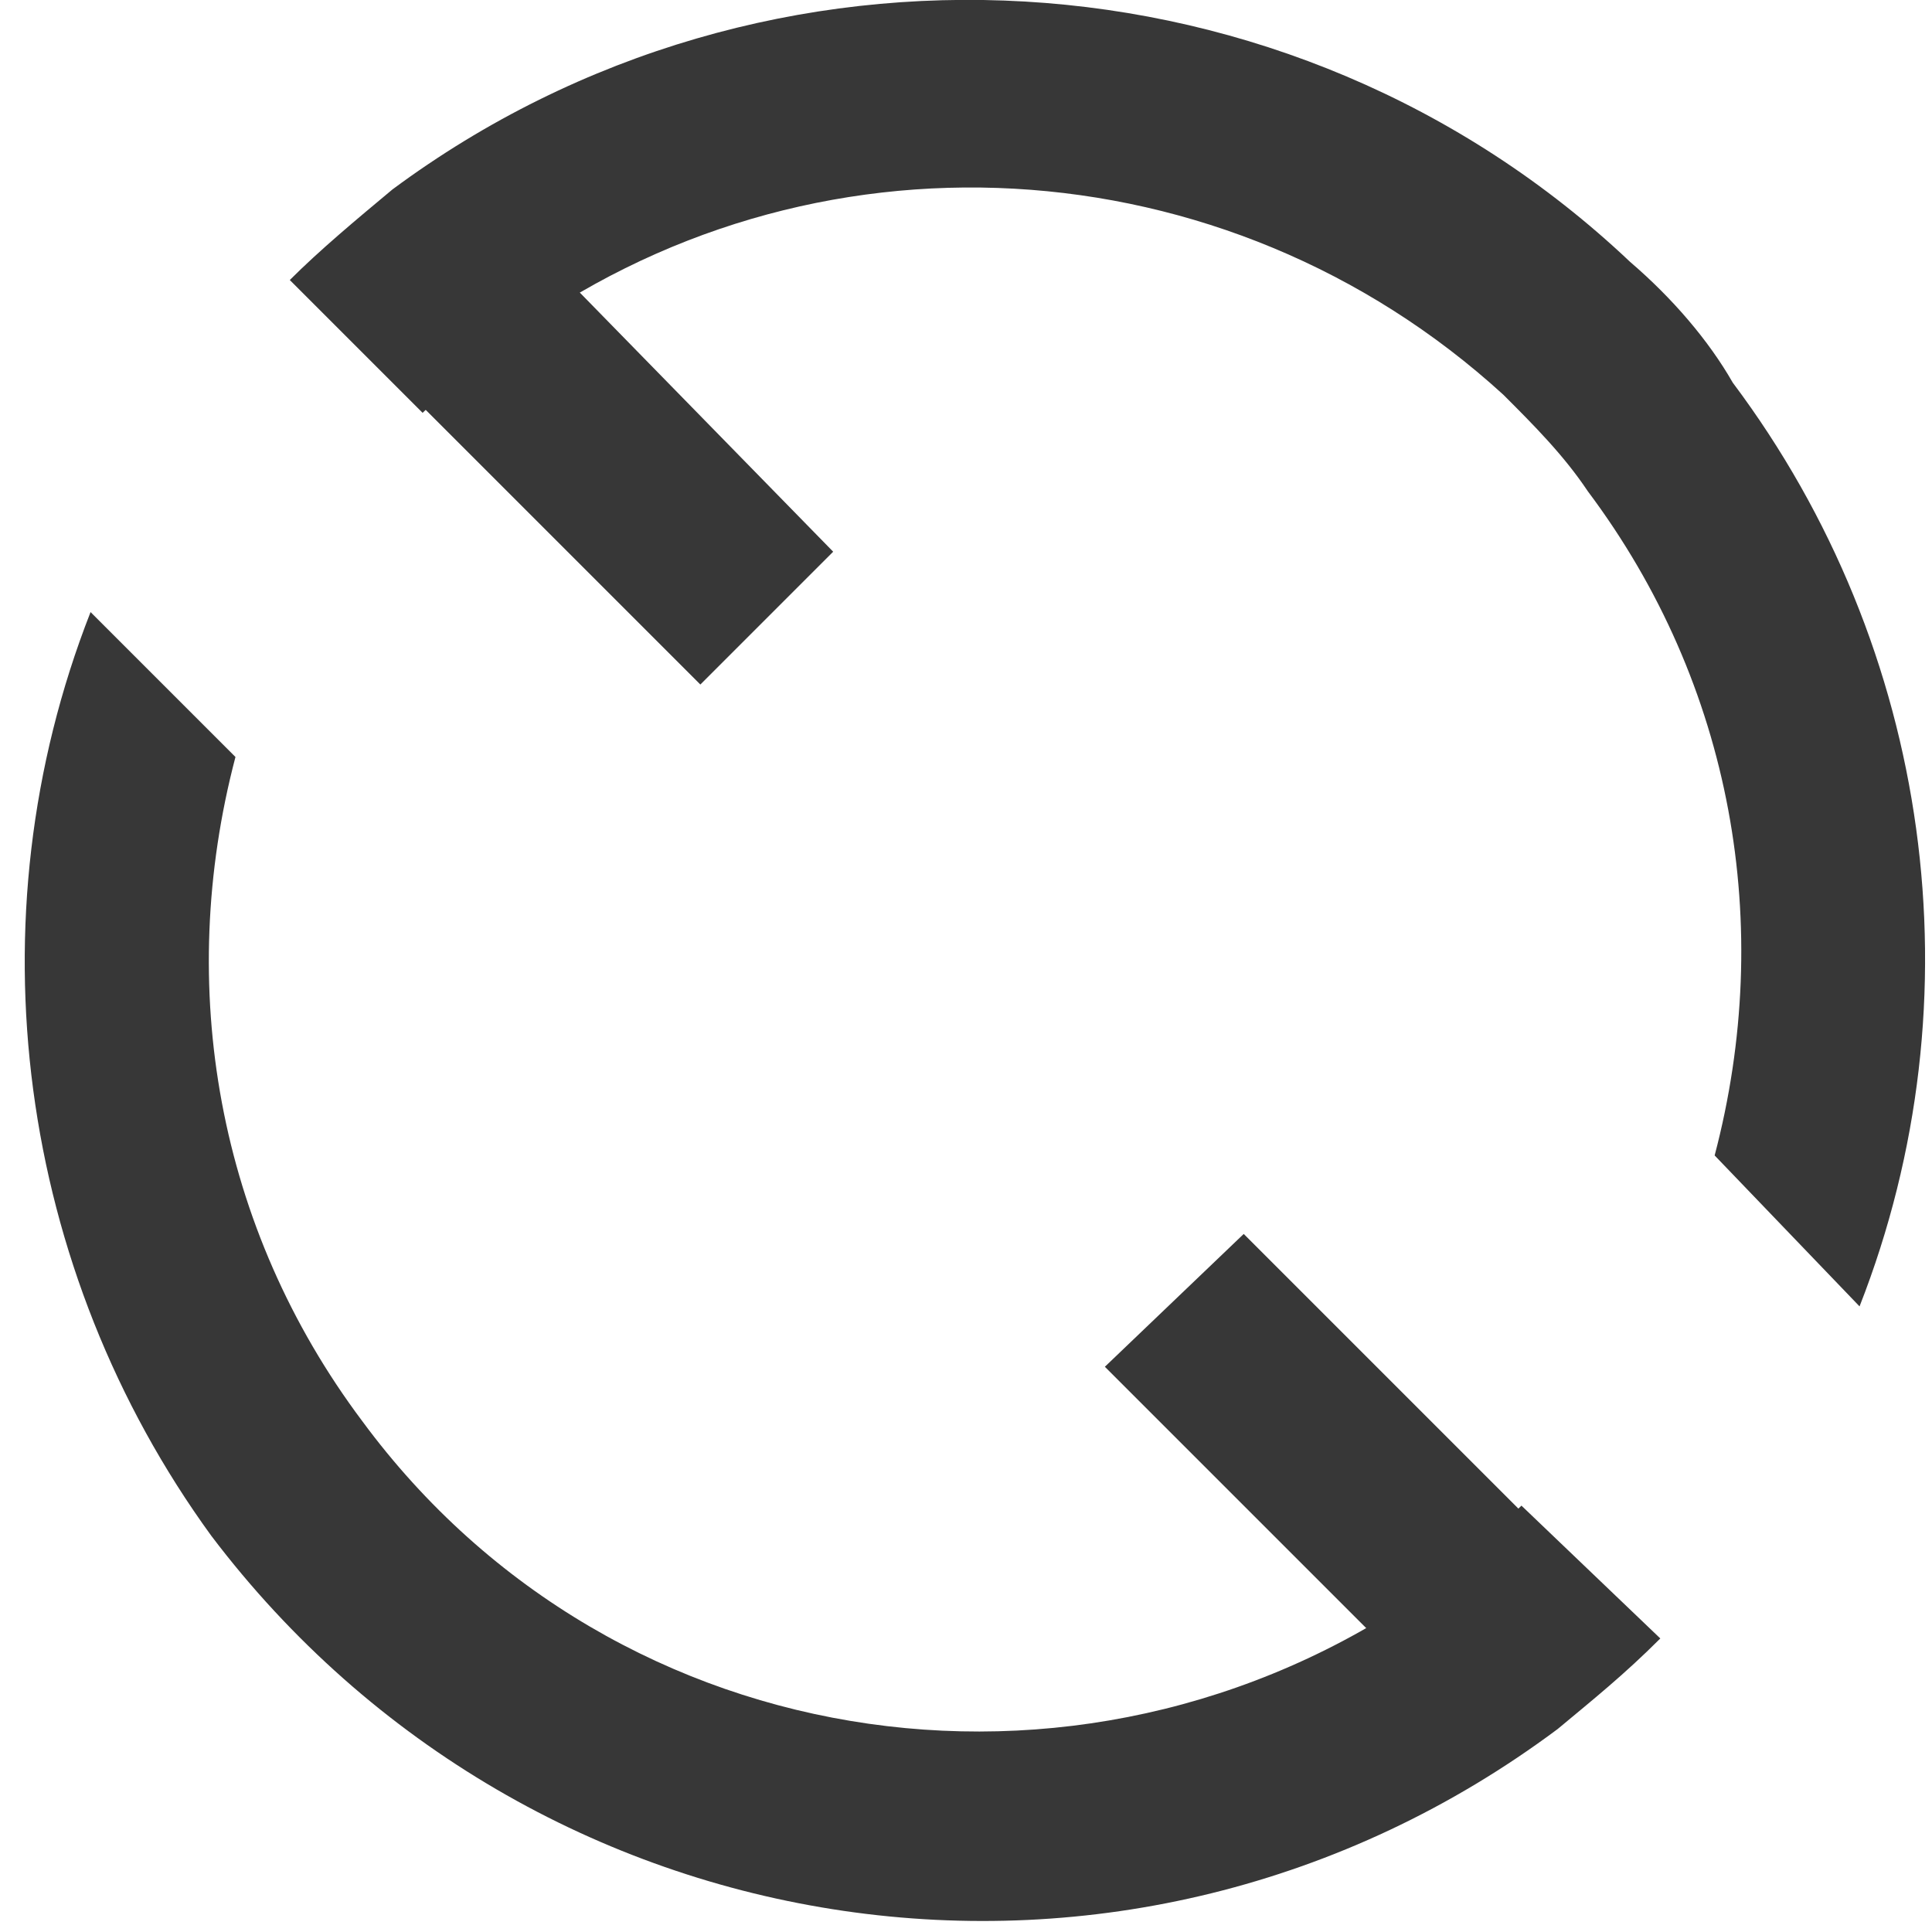
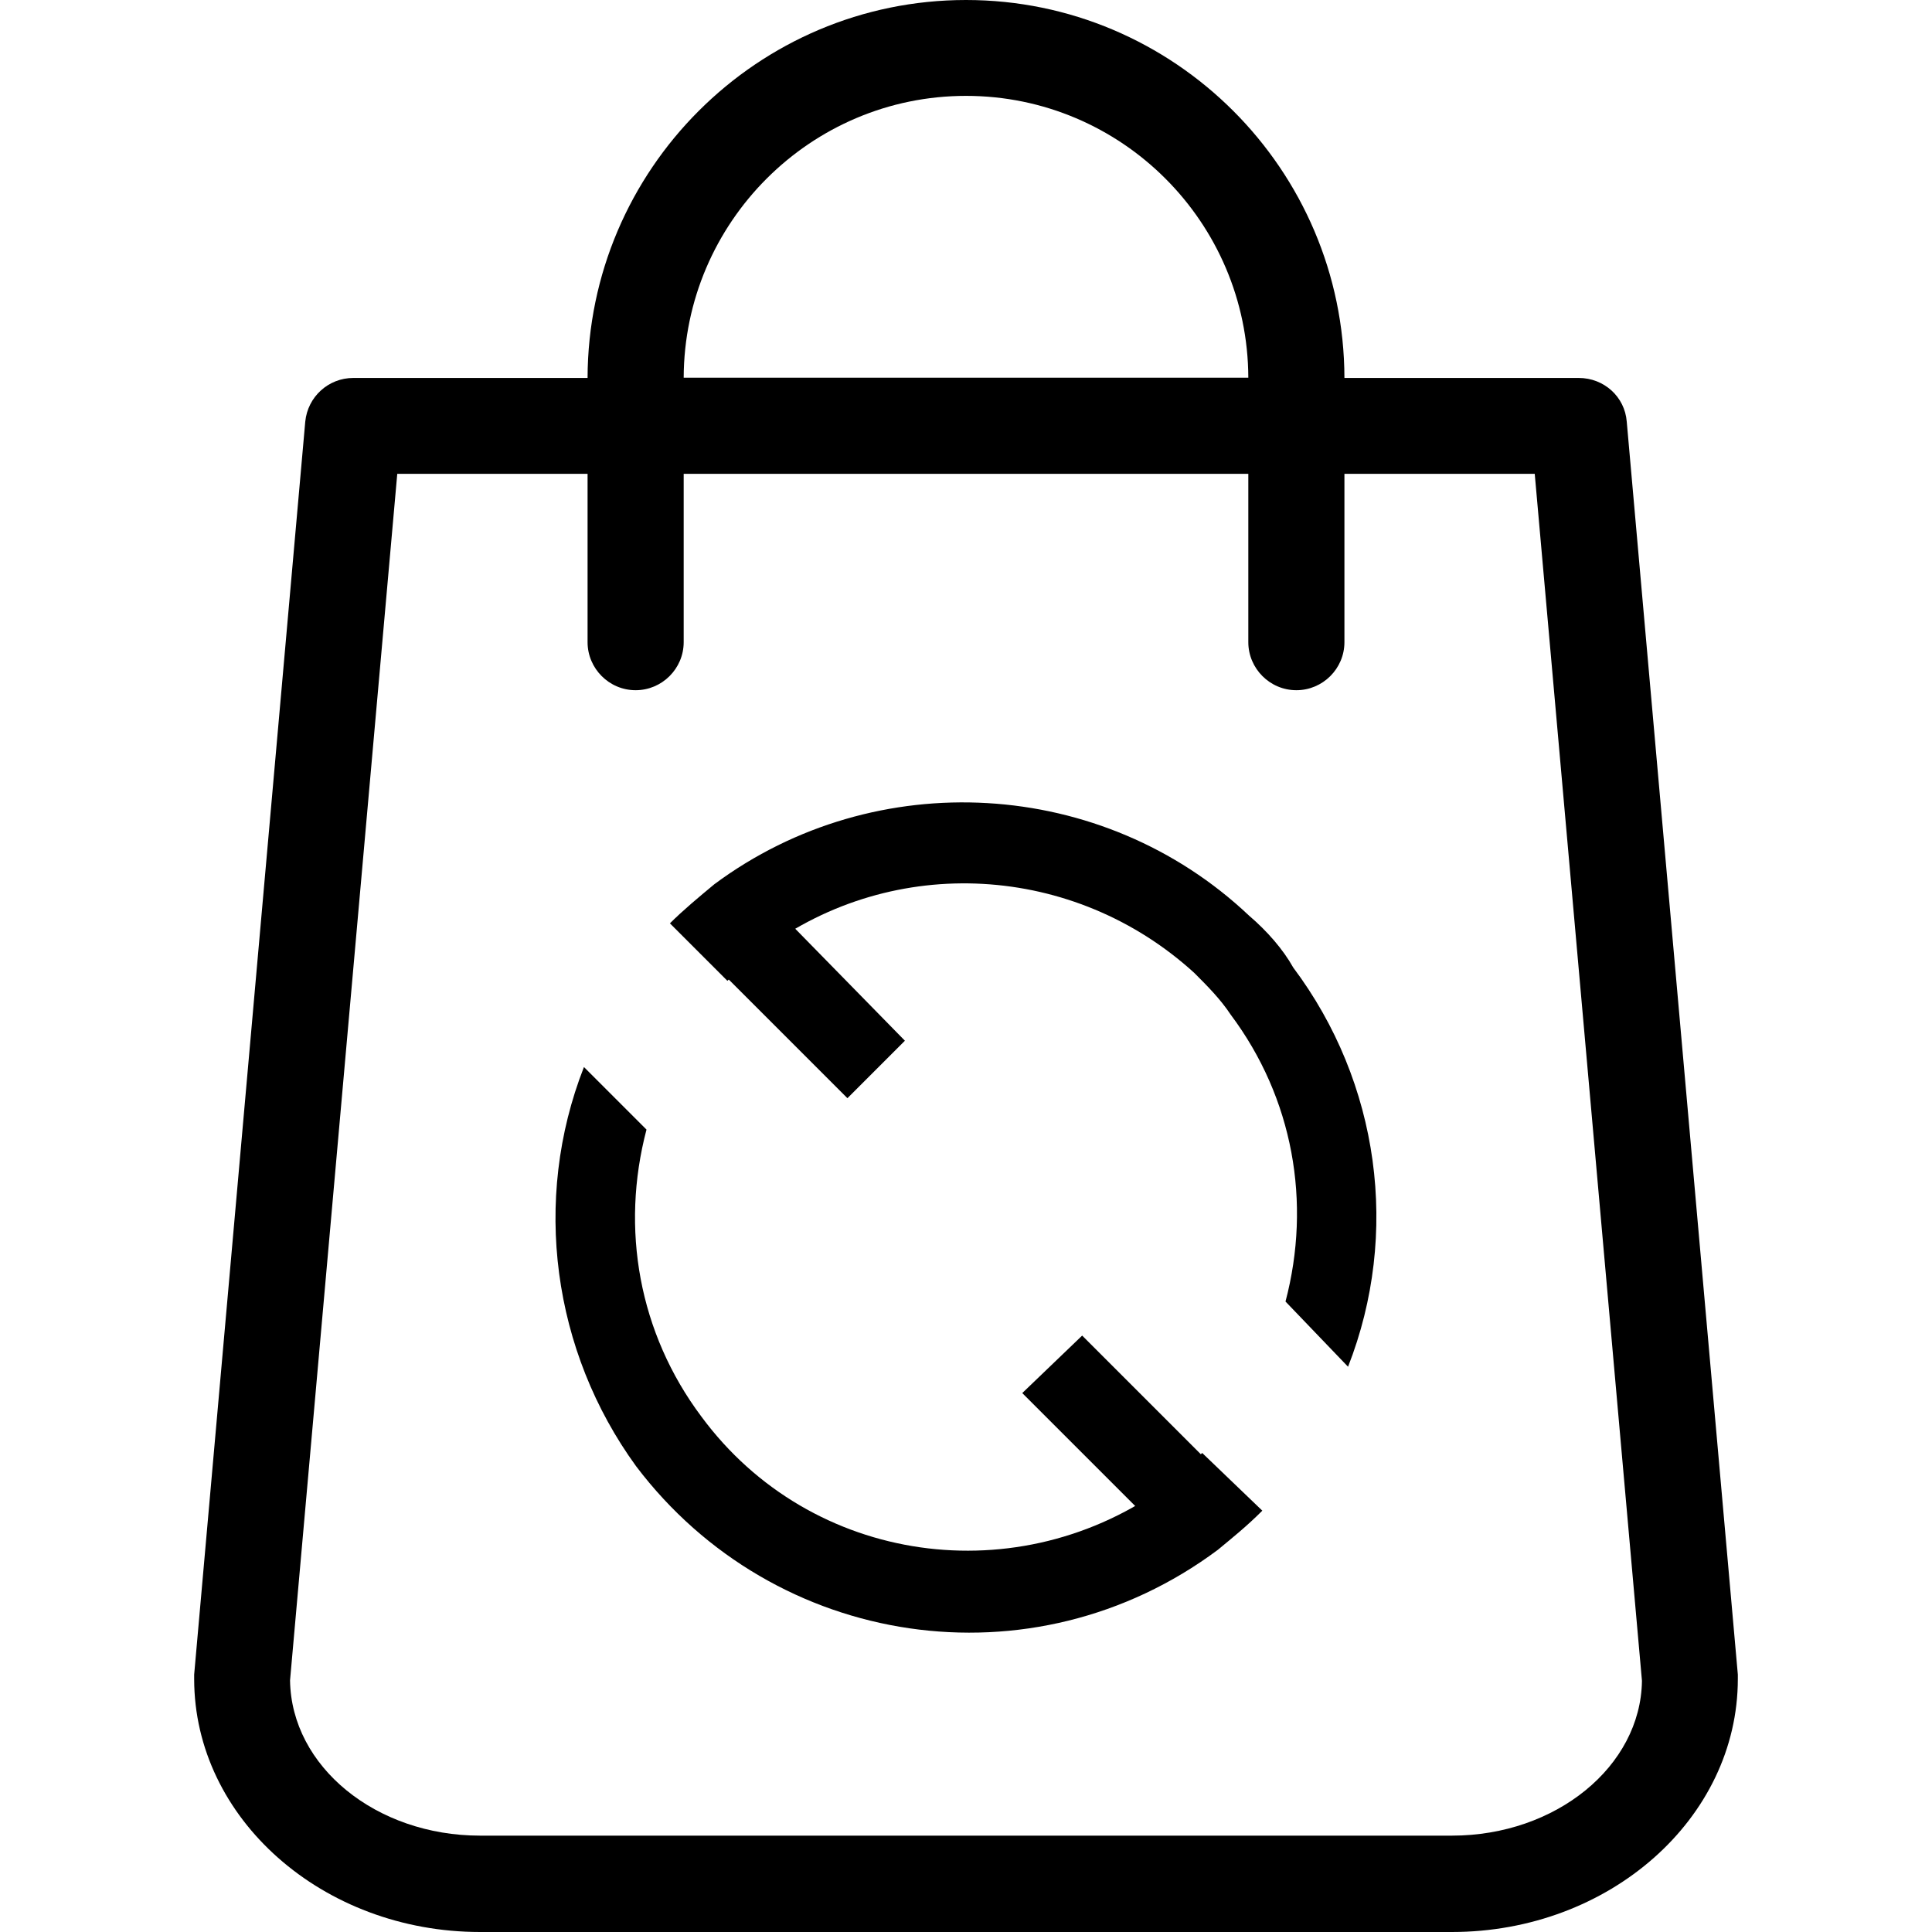
- <svg xmlns="http://www.w3.org/2000/svg" version="1.1" id="Layer_1" x="0px" y="0px" viewBox="0 0 32 32" style="enable-background:new 0 0 32 32;" xml:space="preserve">
+ <svg xmlns="http://www.w3.org/2000/svg" version="1.1" id="Capa_1" x="0px" y="0px" viewBox="0 0 800 800" style="enable-background:new 0 0 800 800;" xml:space="preserve">
  <style type="text/css">
- 	.st0{fill:#373737;}
- 	.st1{fill-rule:evenodd;clip-rule:evenodd;fill:#373737;}
+ 	.st0{fill-rule:evenodd;clip-rule:evenodd;}
</style>
+   <g>
+     <path d="M719.6,693.4l-46-518.8c-0.8-10.3-9.4-18.1-19.9-18.1h-97C556.5,70.2,486.3,0,400,0S243.5,70.2,243.3,156.5h-97   c-10.3,0-18.9,7.8-19.9,18.1l-46,518.8c0,0.7,0,1.2,0,1.8C80.4,753,133.6,800,198.8,800h402.4c65.2,0,118.4-47,118.4-104.8   C719.6,694.5,719.6,694,719.6,693.4z M400,39.7c64.4,0,116.7,52.3,116.9,116.7H283.1C283.3,92.1,335.6,39.7,400,39.7z M601.2,760.1   H198.8c-43.1,0-78.2-28.6-78.7-64.3l44.4-499.6h78.8v69.7c0,10.9,8.9,19.9,19.9,19.9c10.9,0,19.9-8.9,19.9-19.9v-69.7h233.8v69.7   c0,10.9,8.9,19.9,19.9,19.9c10.9,0,19.9-8.9,19.9-19.9v-69.7h78.8L679.9,696C679.4,731.4,644.3,760.1,601.2,760.1z" />
+   </g>
  <g id="layer1" transform="translate(0 -1036.362)">
-     <path id="path5625" class="st0" d="M27,1040.7c-5.6-5.3-14.3-5.8-20.5-1.2c-0.6,0.5-1.2,1-1.7,1.5l2.2,2.2c0.4-0.4,0.9-0.8,1.4-1.2   c5-3.7,11.9-3.3,16.5,0.9c0.5,0.5,1,1,1.4,1.6c2.4,3.2,3.1,7.2,2.1,11l2.4,2.5c2-5.1,1.2-10.9-2.1-15.3   C28.3,1042,27.7,1041.3,27,1040.7L27,1040.7z M25.2,1061.3c-0.4,0.4-0.9,0.8-1.3,1.2l0,0c-5.7,4.2-13.7,3.1-17.9-2.6   c-2.4-3.2-3.1-7.2-2.1-11l-2.4-2.4c-2,5.1-1.2,10.9,2,15.3c5.3,7,15.2,8.5,22.3,3.2l0,0c0.6-0.5,1.1-0.9,1.7-1.5L25.2,1061.3   L25.2,1061.3z" />
-     <path id="path5655" class="st1" d="M9.4,1041H4.9l6.7,6.7l2.2-2.2L9.4,1041z" />
-     <path id="path5668" class="st1" d="M20.6,1056.8l-2.3,2.2l4.5,4.5h4.5L20.6,1056.8z" />
+     <path id="path5625" d="M517.2,1415.5c-60.5-57.2-154.5-62.7-221.4-13c-6.5,5.4-13,10.8-18.4,16.2l23.8,23.8   c4.3-4.3,9.7-8.6,15.1-13c54-40,128.5-35.6,178.2,9.7c5.4,5.4,10.8,10.8,15.1,17.3c25.9,34.6,33.5,77.8,22.7,118.8l25.9,27   c21.6-55.1,13-117.7-22.7-165.3C531.3,1429.5,524.8,1422,517.2,1415.5L517.2,1415.5z M497.8,1638c-4.3,4.3-9.7,8.6-14,13l0,0   c-61.6,45.4-148,33.5-193.4-28.1c-25.9-34.6-33.5-77.8-22.7-118.8l-25.9-25.9c-21.6,55.1-13,117.7,21.6,165.3   c57.2,75.6,164.2,91.8,240.9,34.6l0,0c6.5-5.4,11.9-9.7,18.4-16.2L497.8,1638L497.8,1638z" />
+     <path id="path5655" class="st0" d="M327.1,1418.7h-48.6l72.4,72.4l23.8-23.8L327.1,1418.7z" />
+     <path id="path5668" class="st0" d="M448.1,1589.4l-24.8,23.8l48.6,48.6h48.6L448.1,1589.4z" />
  </g>
</svg>
